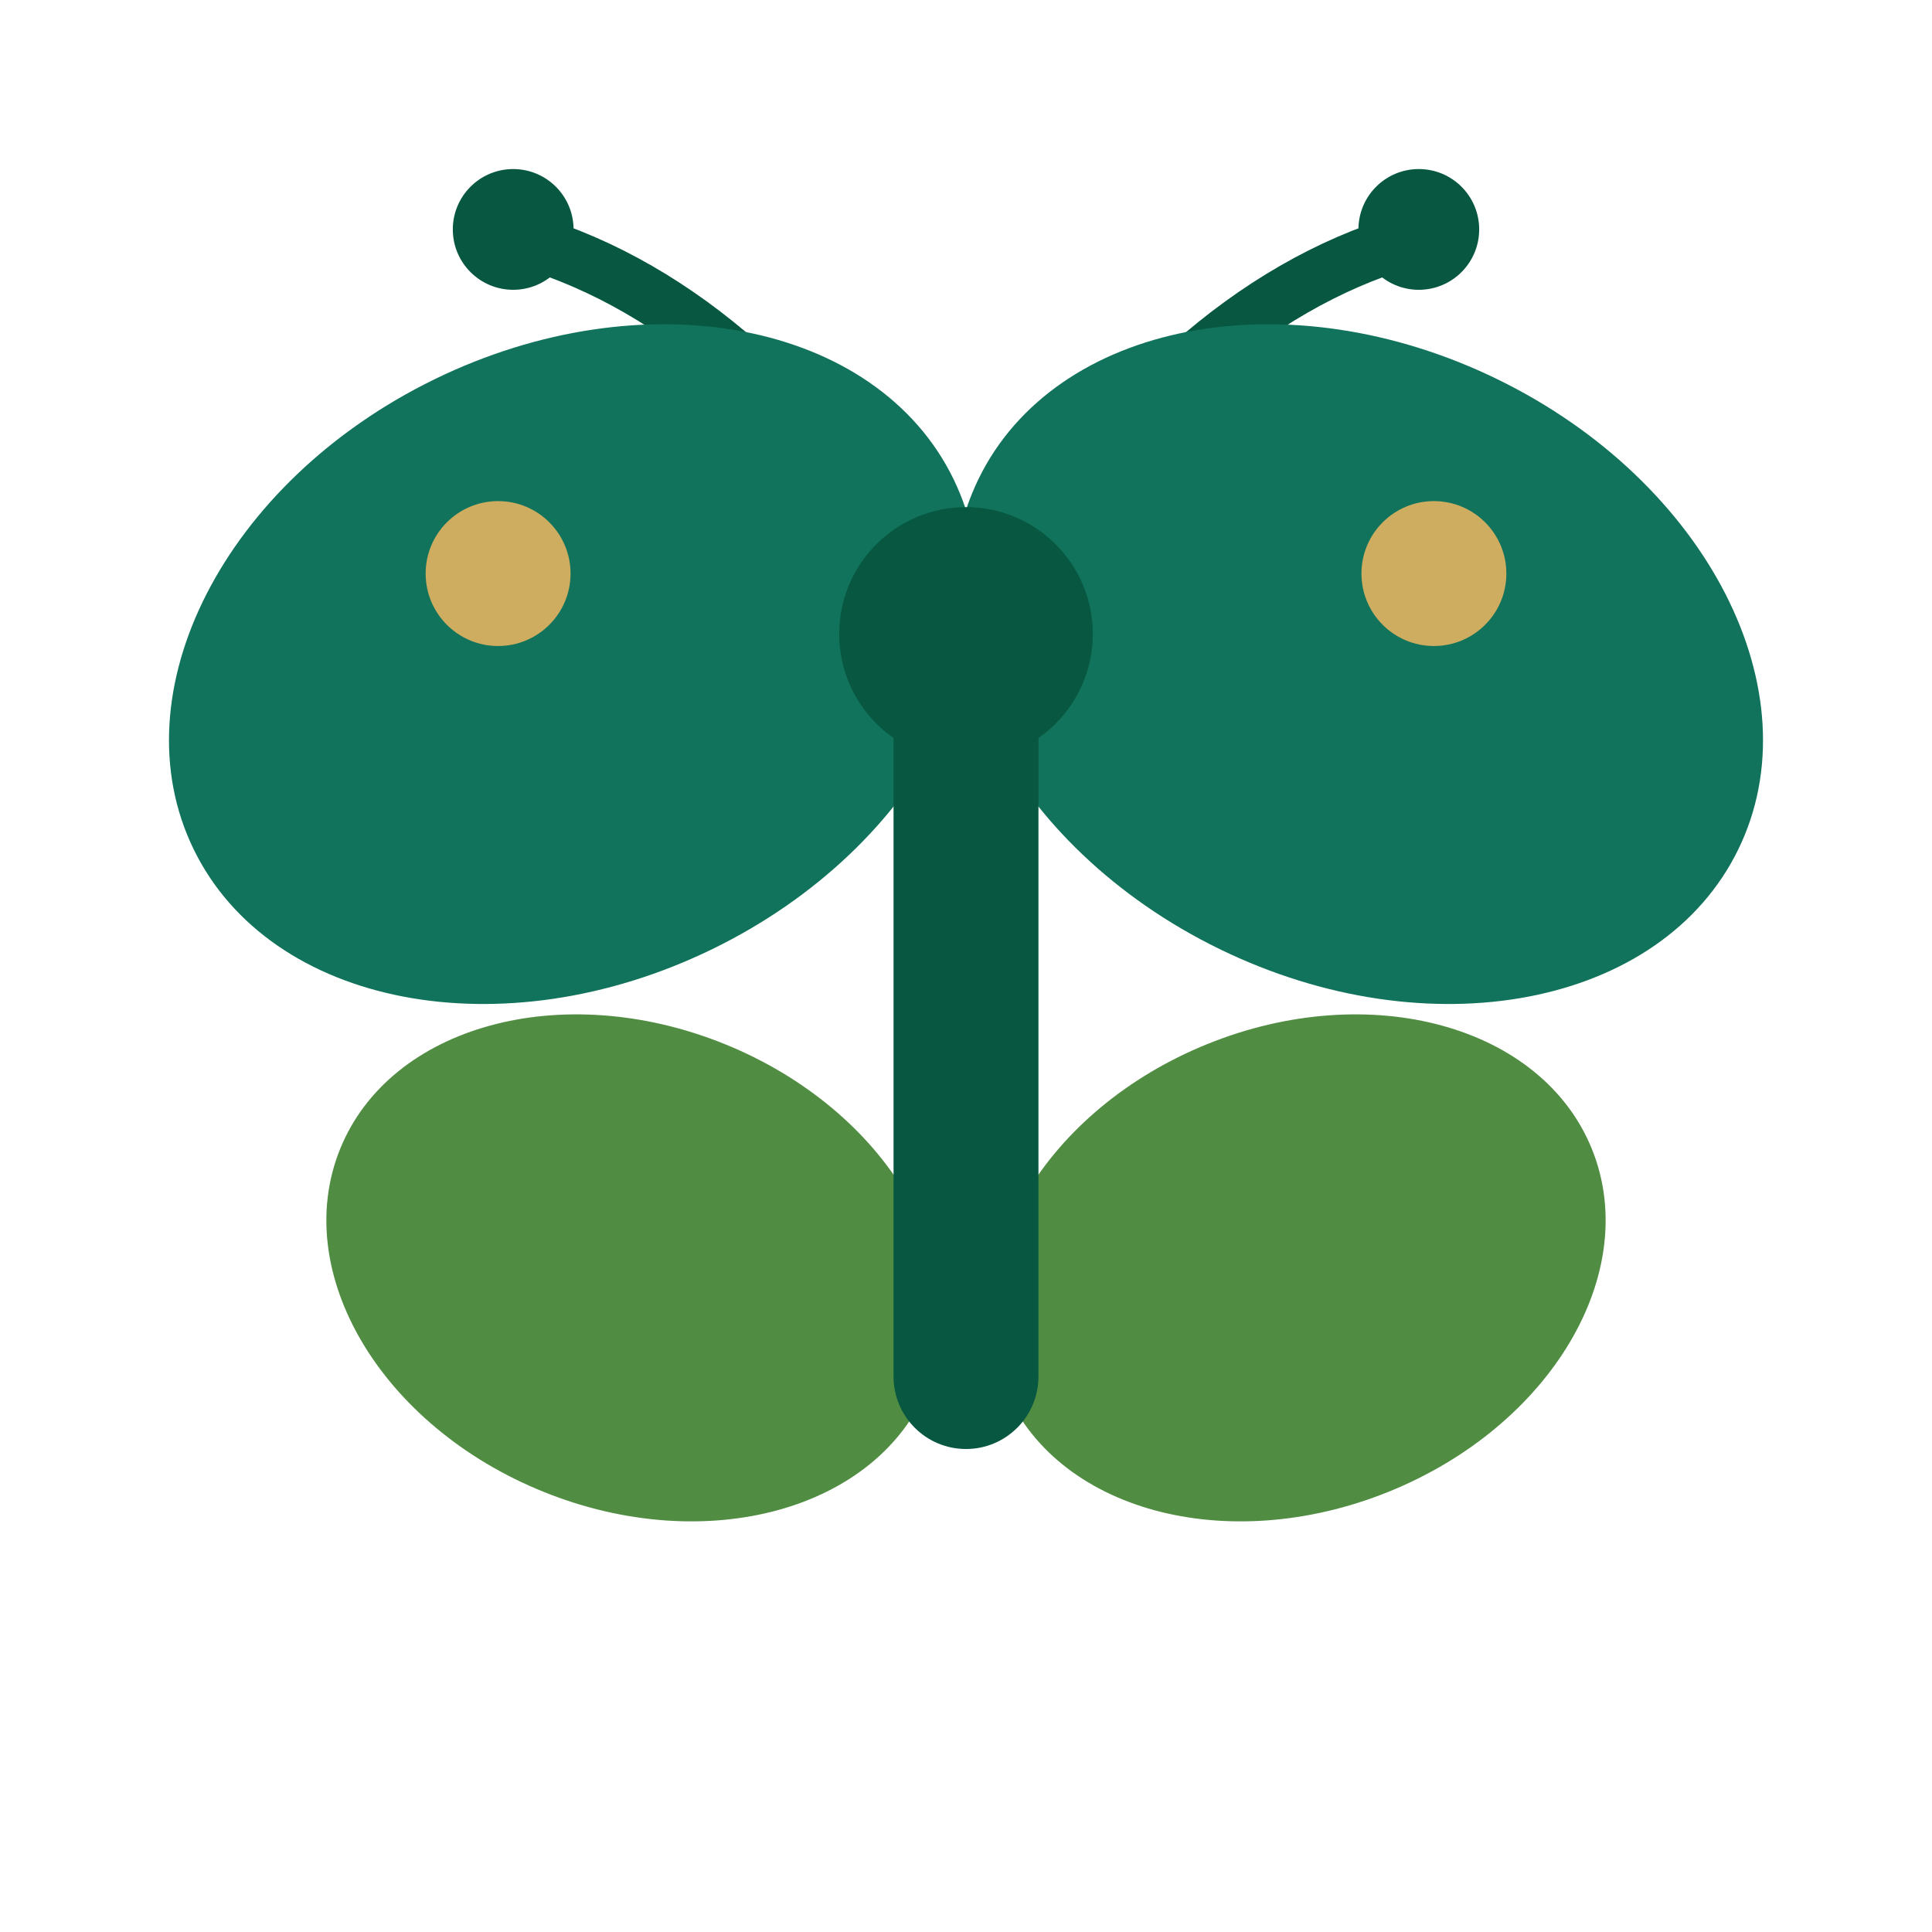
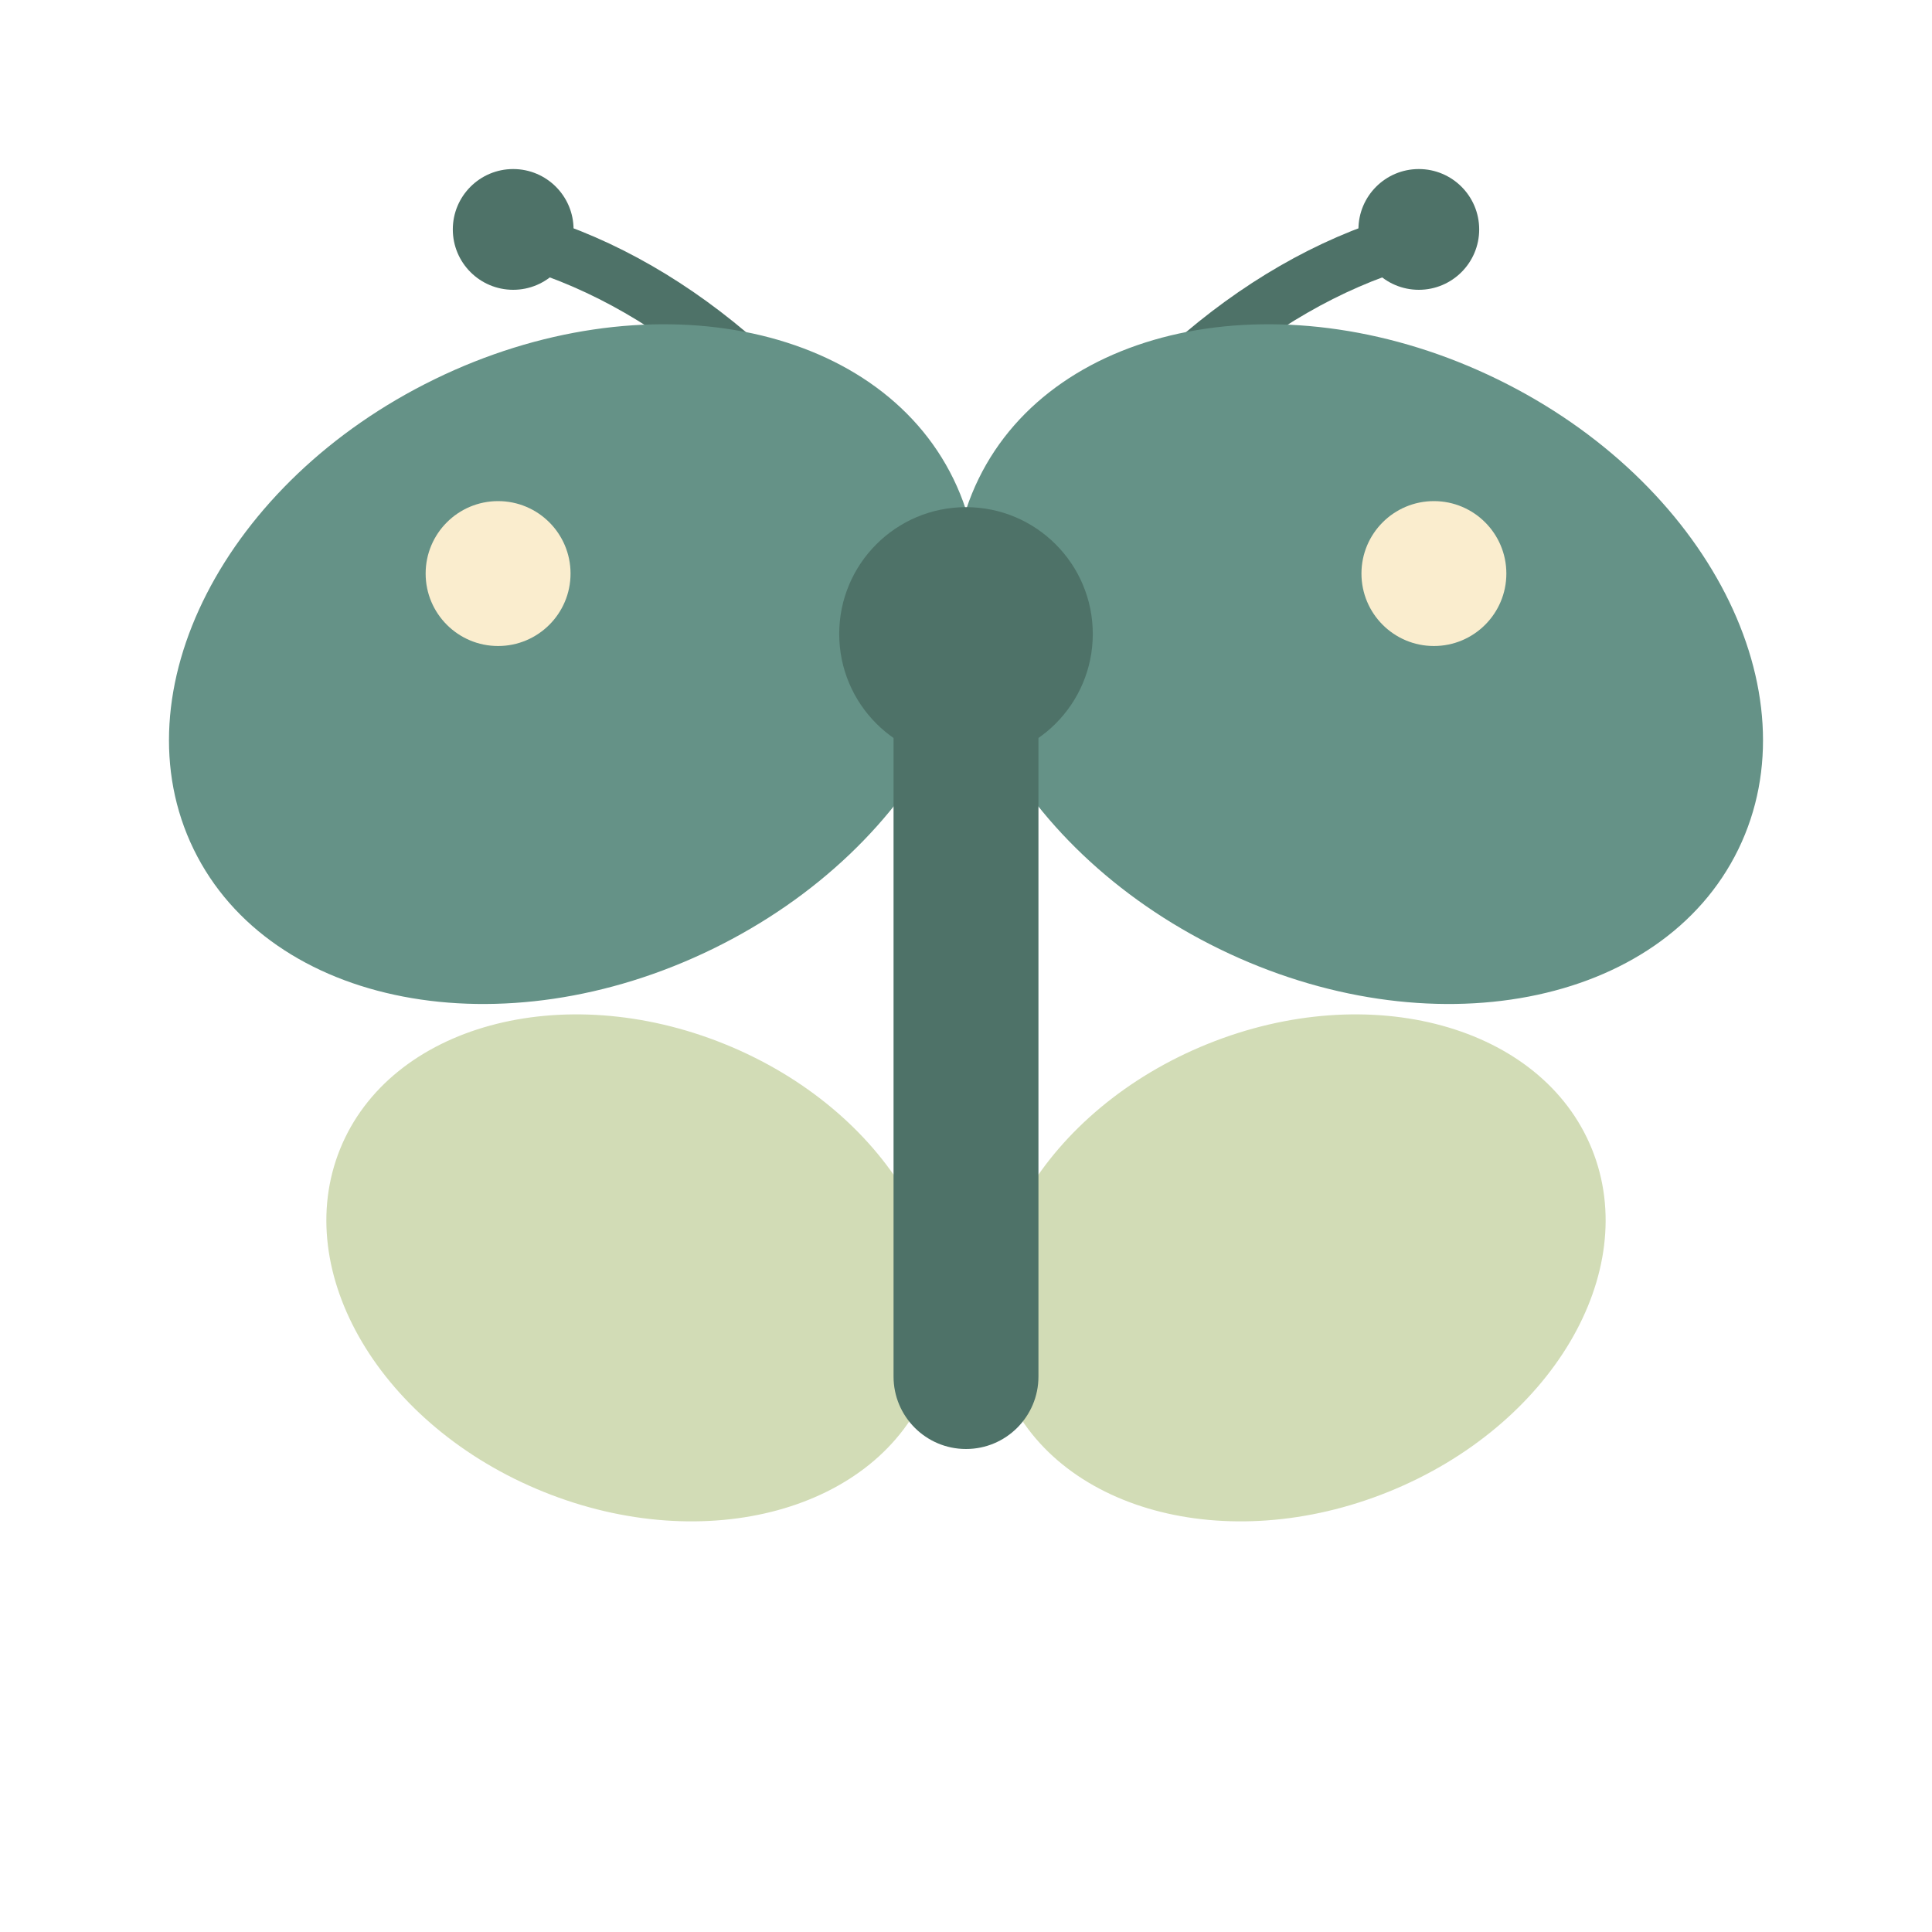
<svg xmlns="http://www.w3.org/2000/svg" viewBox="0 0 64 64" width="64" height="64" role="img" aria-label="پروانه شو">
-   <path d="M30.5 19.5 C27 13.5 22.5 9.5 17.5 8" stroke="#075741" stroke-width="1.8" stroke-linecap="round" fill="none" />
-   <path d="M33.5 19.5 C37 13.5 41.5 9.5 46.5 8" stroke="#075741" stroke-width="1.8" stroke-linecap="round" fill="none" />
-   <circle cx="17" cy="7.6" r="2" fill="#075741" />
-   <circle cx="47" cy="7.6" r="2" fill="#075741" />
-   <ellipse cx="19" cy="22" rx="14" ry="10.5" fill="#11735b" transform="rotate(-26 19 22)" />
-   <ellipse cx="45" cy="22" rx="14" ry="10.5" fill="#11735b" transform="rotate(26 45 22)" />
-   <circle cx="16.5" cy="19" r="2.4" fill="#cead60" />
-   <circle cx="47.5" cy="19" r="2.4" fill="#cead60" />
-   <ellipse cx="21" cy="42" rx="10.5" ry="8" fill="#508d42" transform="rotate(22 21 42)" />
-   <ellipse cx="43" cy="42" rx="10.5" ry="8" fill="#508d42" transform="rotate(-22 43 42)" />
-   <rect x="29.6" y="21" width="4.8" height="27" rx="2.4" fill="#075741" />
-   <circle cx="32" cy="21" r="4.2" fill="#075741" />
+   <path d="M30.5 19.5 C27 13.5 22.5 9.5 17.5 8" stroke="#4E7268" stroke-width="1.8" stroke-linecap="round" fill="none" />
+   <path d="M33.5 19.5 C37 13.5 41.5 9.5 46.5 8" stroke="#4E7268" stroke-width="1.8" stroke-linecap="round" fill="none" />
+   <circle cx="17" cy="7.6" r="2" fill="#4E7268" />
+   <circle cx="47" cy="7.6" r="2" fill="#4E7268" />
+   <ellipse cx="19" cy="22" rx="14" ry="10.5" fill="#659287" transform="rotate(-26 19 22)" />
+   <ellipse cx="45" cy="22" rx="14" ry="10.5" fill="#659287" transform="rotate(26 45 22)" />
+   <circle cx="16.5" cy="19" r="2.4" fill="#FAEDCE" />
+   <circle cx="47.5" cy="19" r="2.4" fill="#FAEDCE" />
+   <ellipse cx="21" cy="42" rx="10.5" ry="8" fill="#D2DCB6" transform="rotate(22 21 42)" />
+   <ellipse cx="43" cy="42" rx="10.5" ry="8" fill="#D2DCB6" transform="rotate(-22 43 42)" />
+   <rect x="29.6" y="21" width="4.8" height="27" rx="2.4" fill="#4E7268" />
+   <circle cx="32" cy="21" r="4.2" fill="#4E7268" />
</svg>
